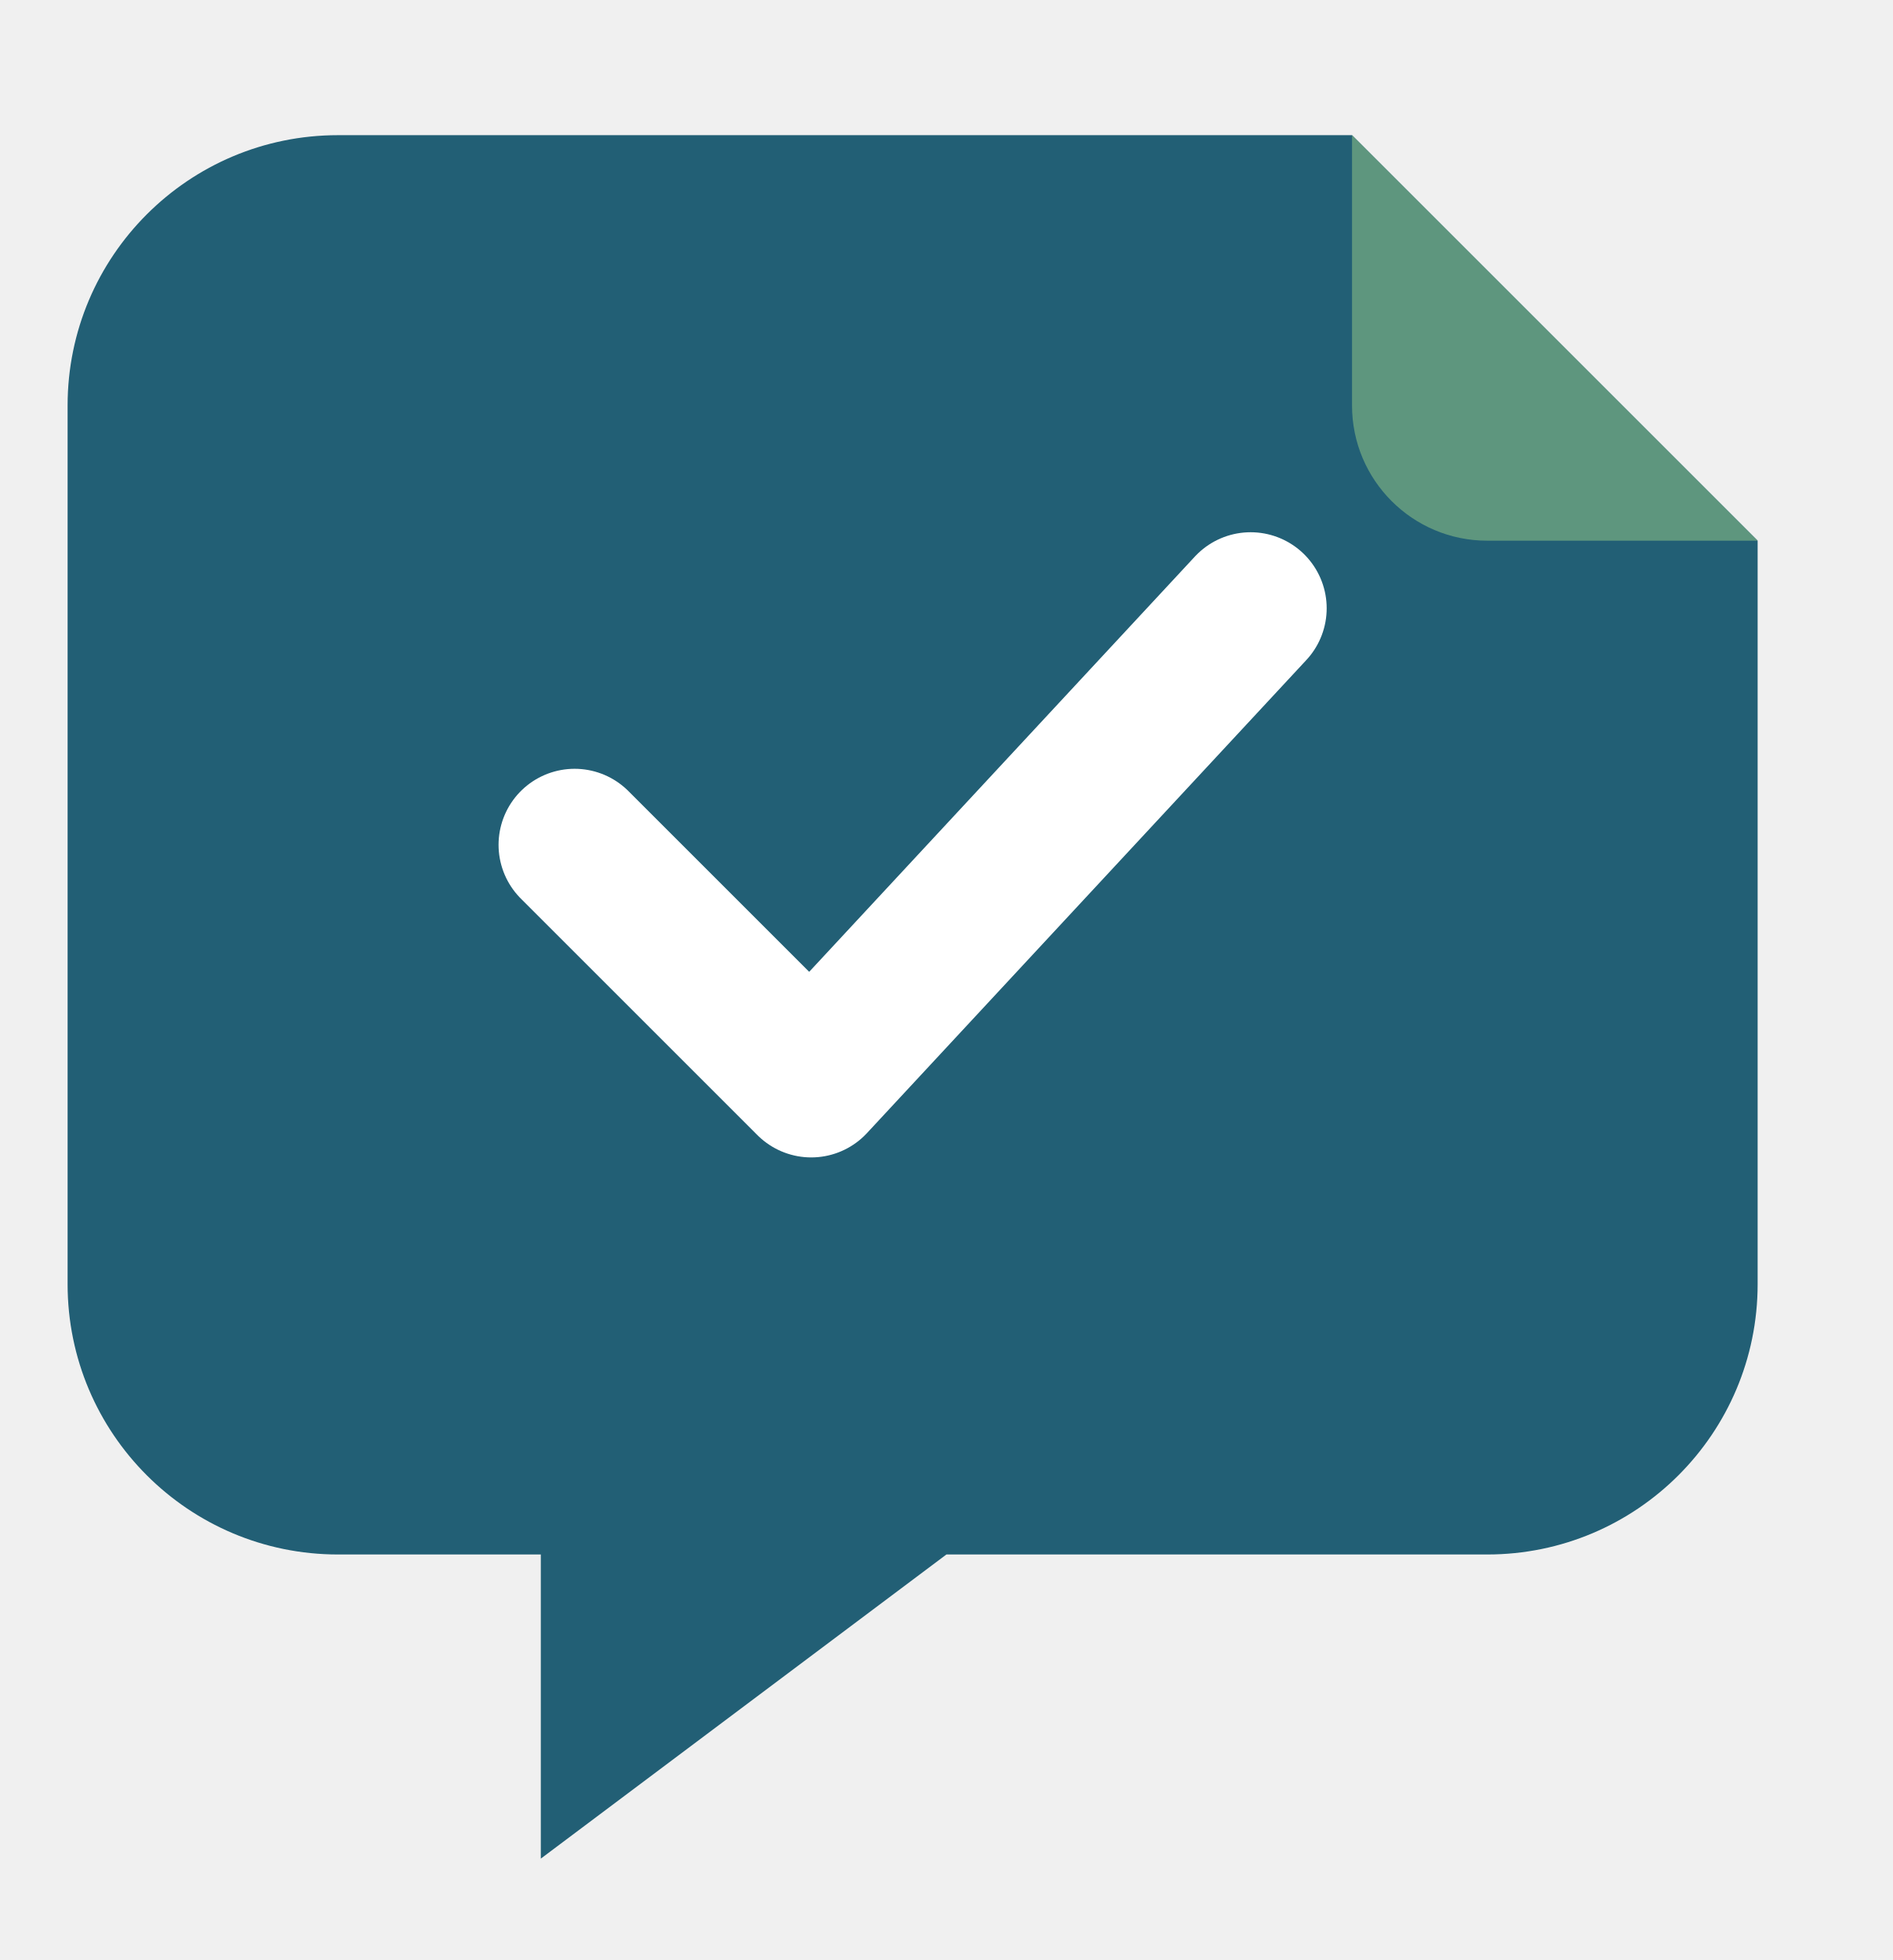
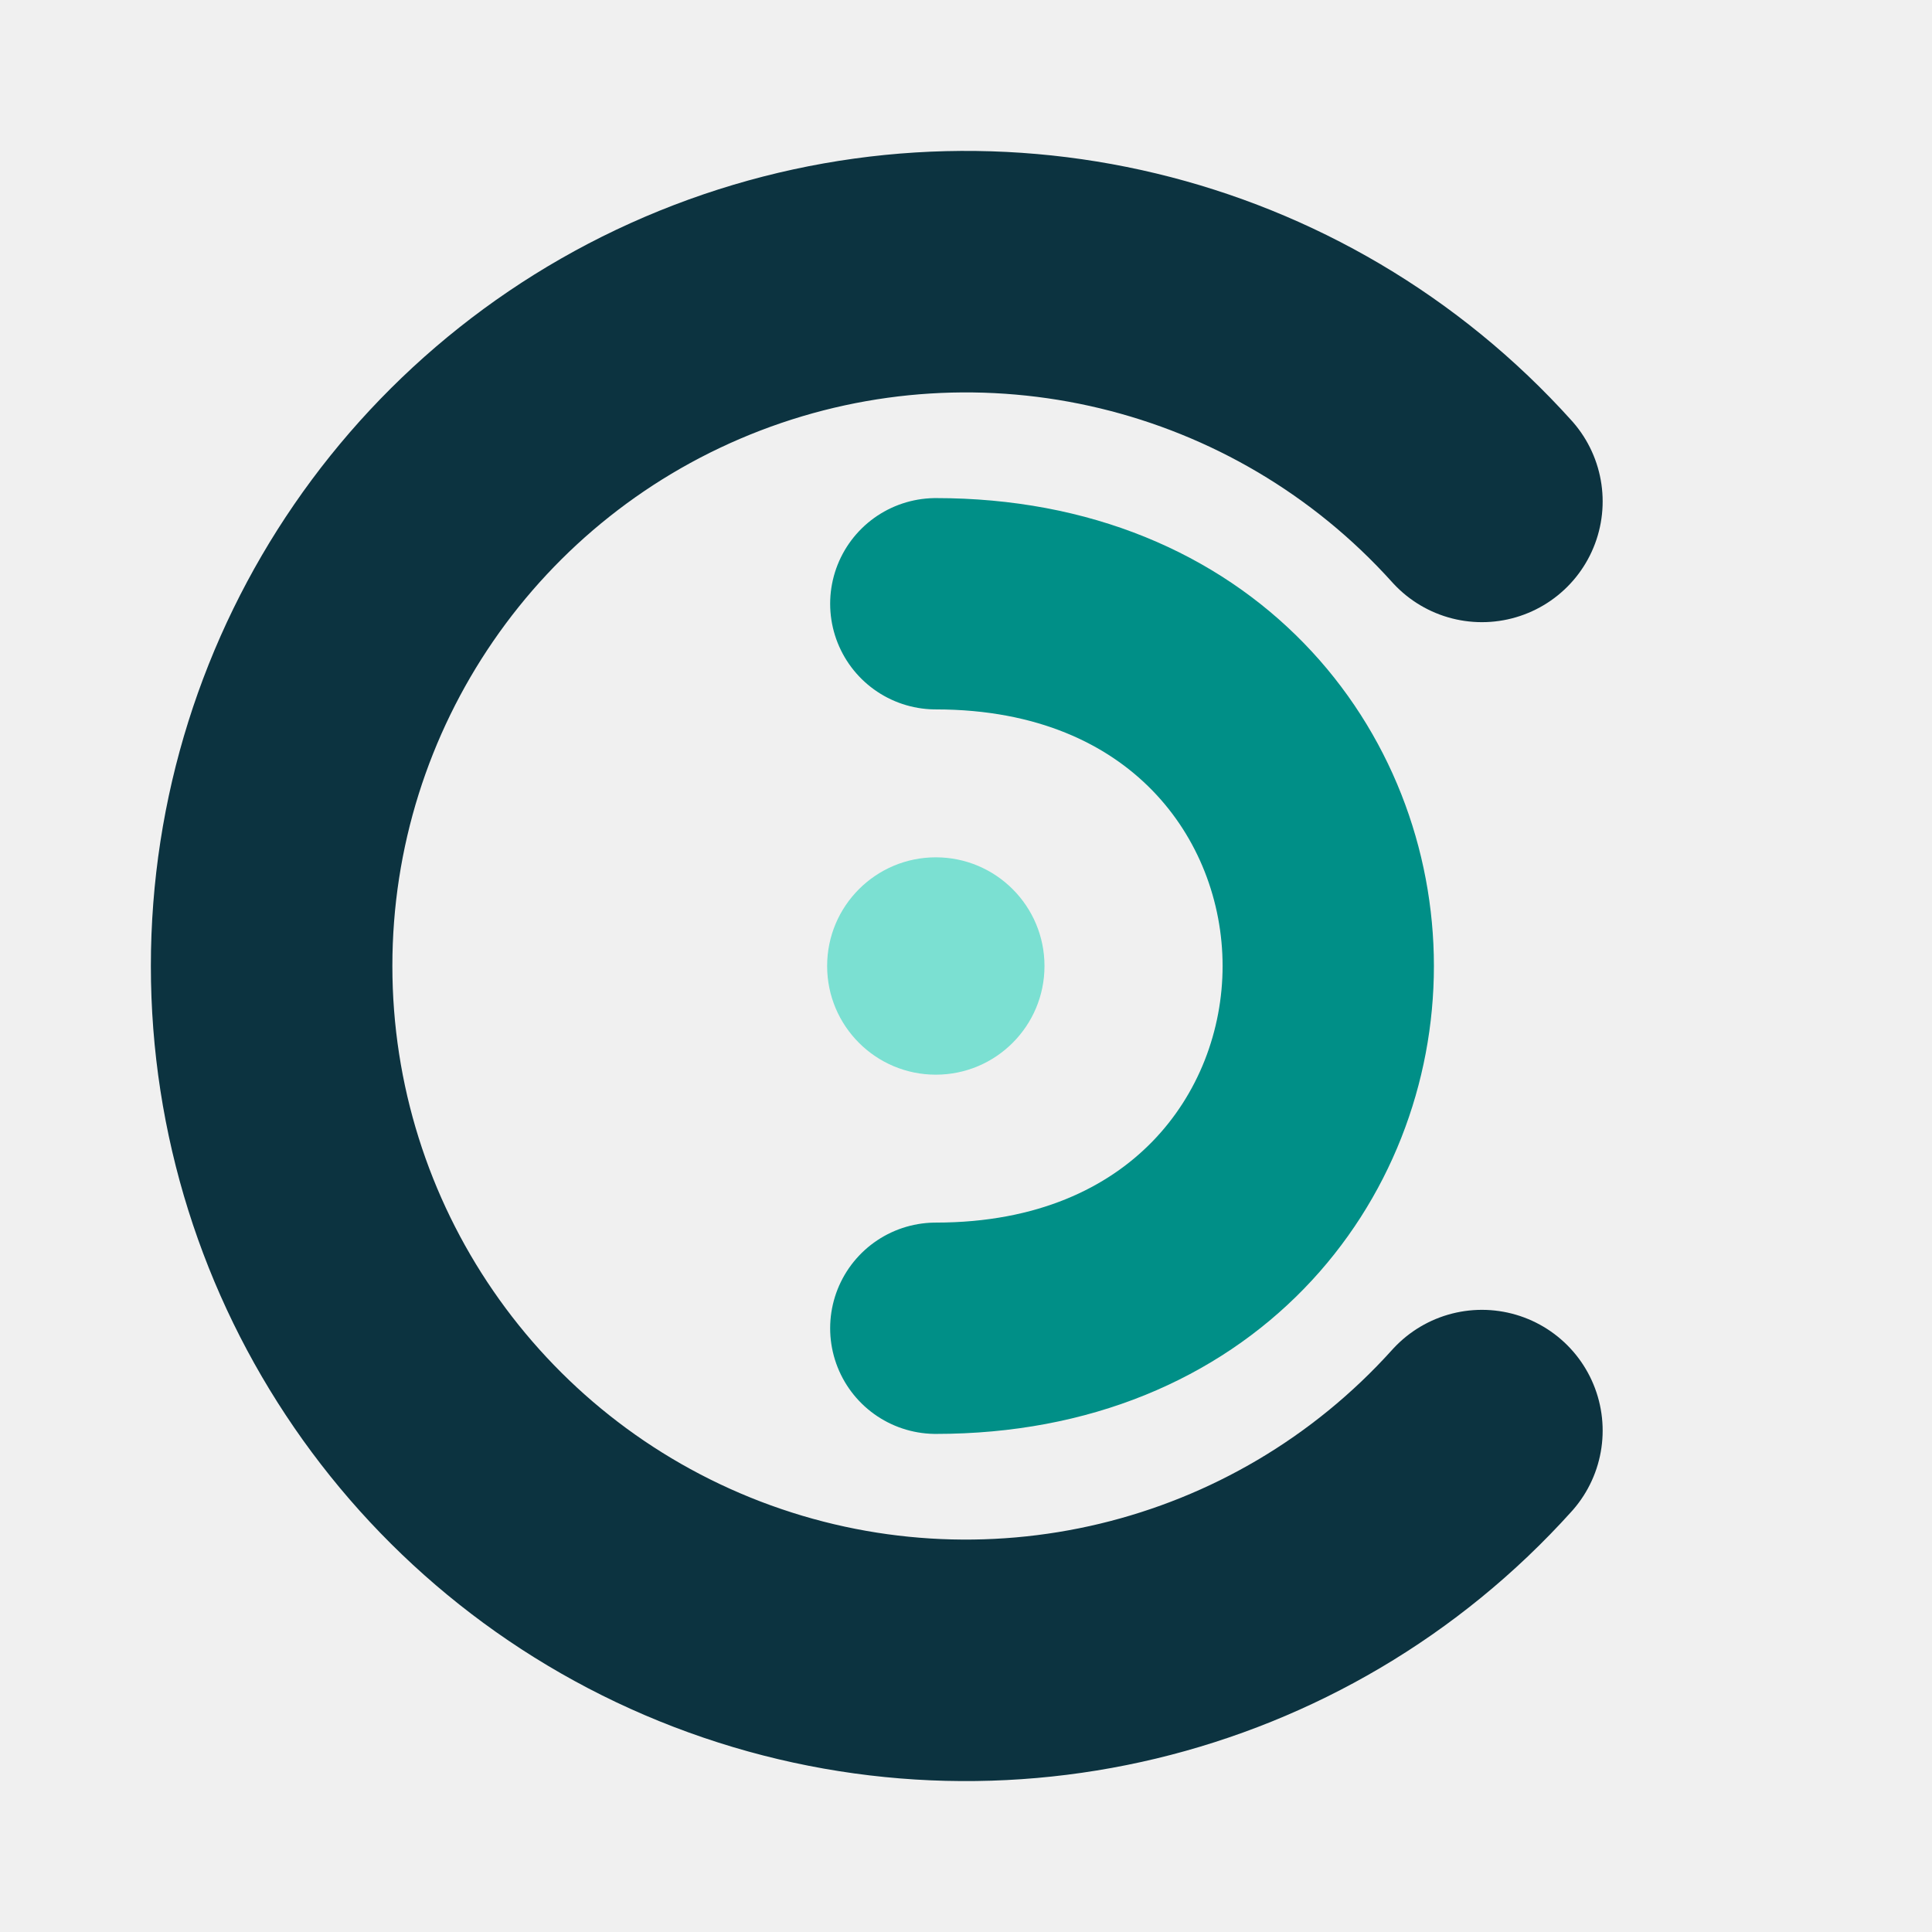
- <svg xmlns="http://www.w3.org/2000/svg" viewBox="2 6 56 58" role="img">
-   <path d="M12 10h30l12 12v22a8 8 0 0 1-8 8H30l-12 9v-9h-6a8 8 0 0 1-8-8V18a8 8 0 0 1 8-8z" fill="#225F75" />
-   <path d="M42 10v8a4 4 0 0 0 4 4h8z" fill="#5E967E" opacity="1" />
-   <path d="M19 31l7 7 13-14" fill="none" stroke="#FFFFFF" stroke-width="4.5" stroke-linecap="round" stroke-linejoin="round" />
+ <svg xmlns="http://www.w3.org/2000/svg" viewBox="0 0 64 64" role="img">
+   <g>
+     <path d="M49.09 16.61A23 23 0 1 0 49.09 47.39" fill="none" stroke="#0C3340" stroke-width="8" stroke-linecap="round" />
+     <path d="M31 20C39.5 20 44 26 44 32C44 38 39.5 44 31 44" fill="none" stroke="#008F87" stroke-width="7" stroke-linecap="round" />
+     <circle cx="31" cy="32" r="3.6" fill="#7BE0D2" />
+   </g>
</svg>
